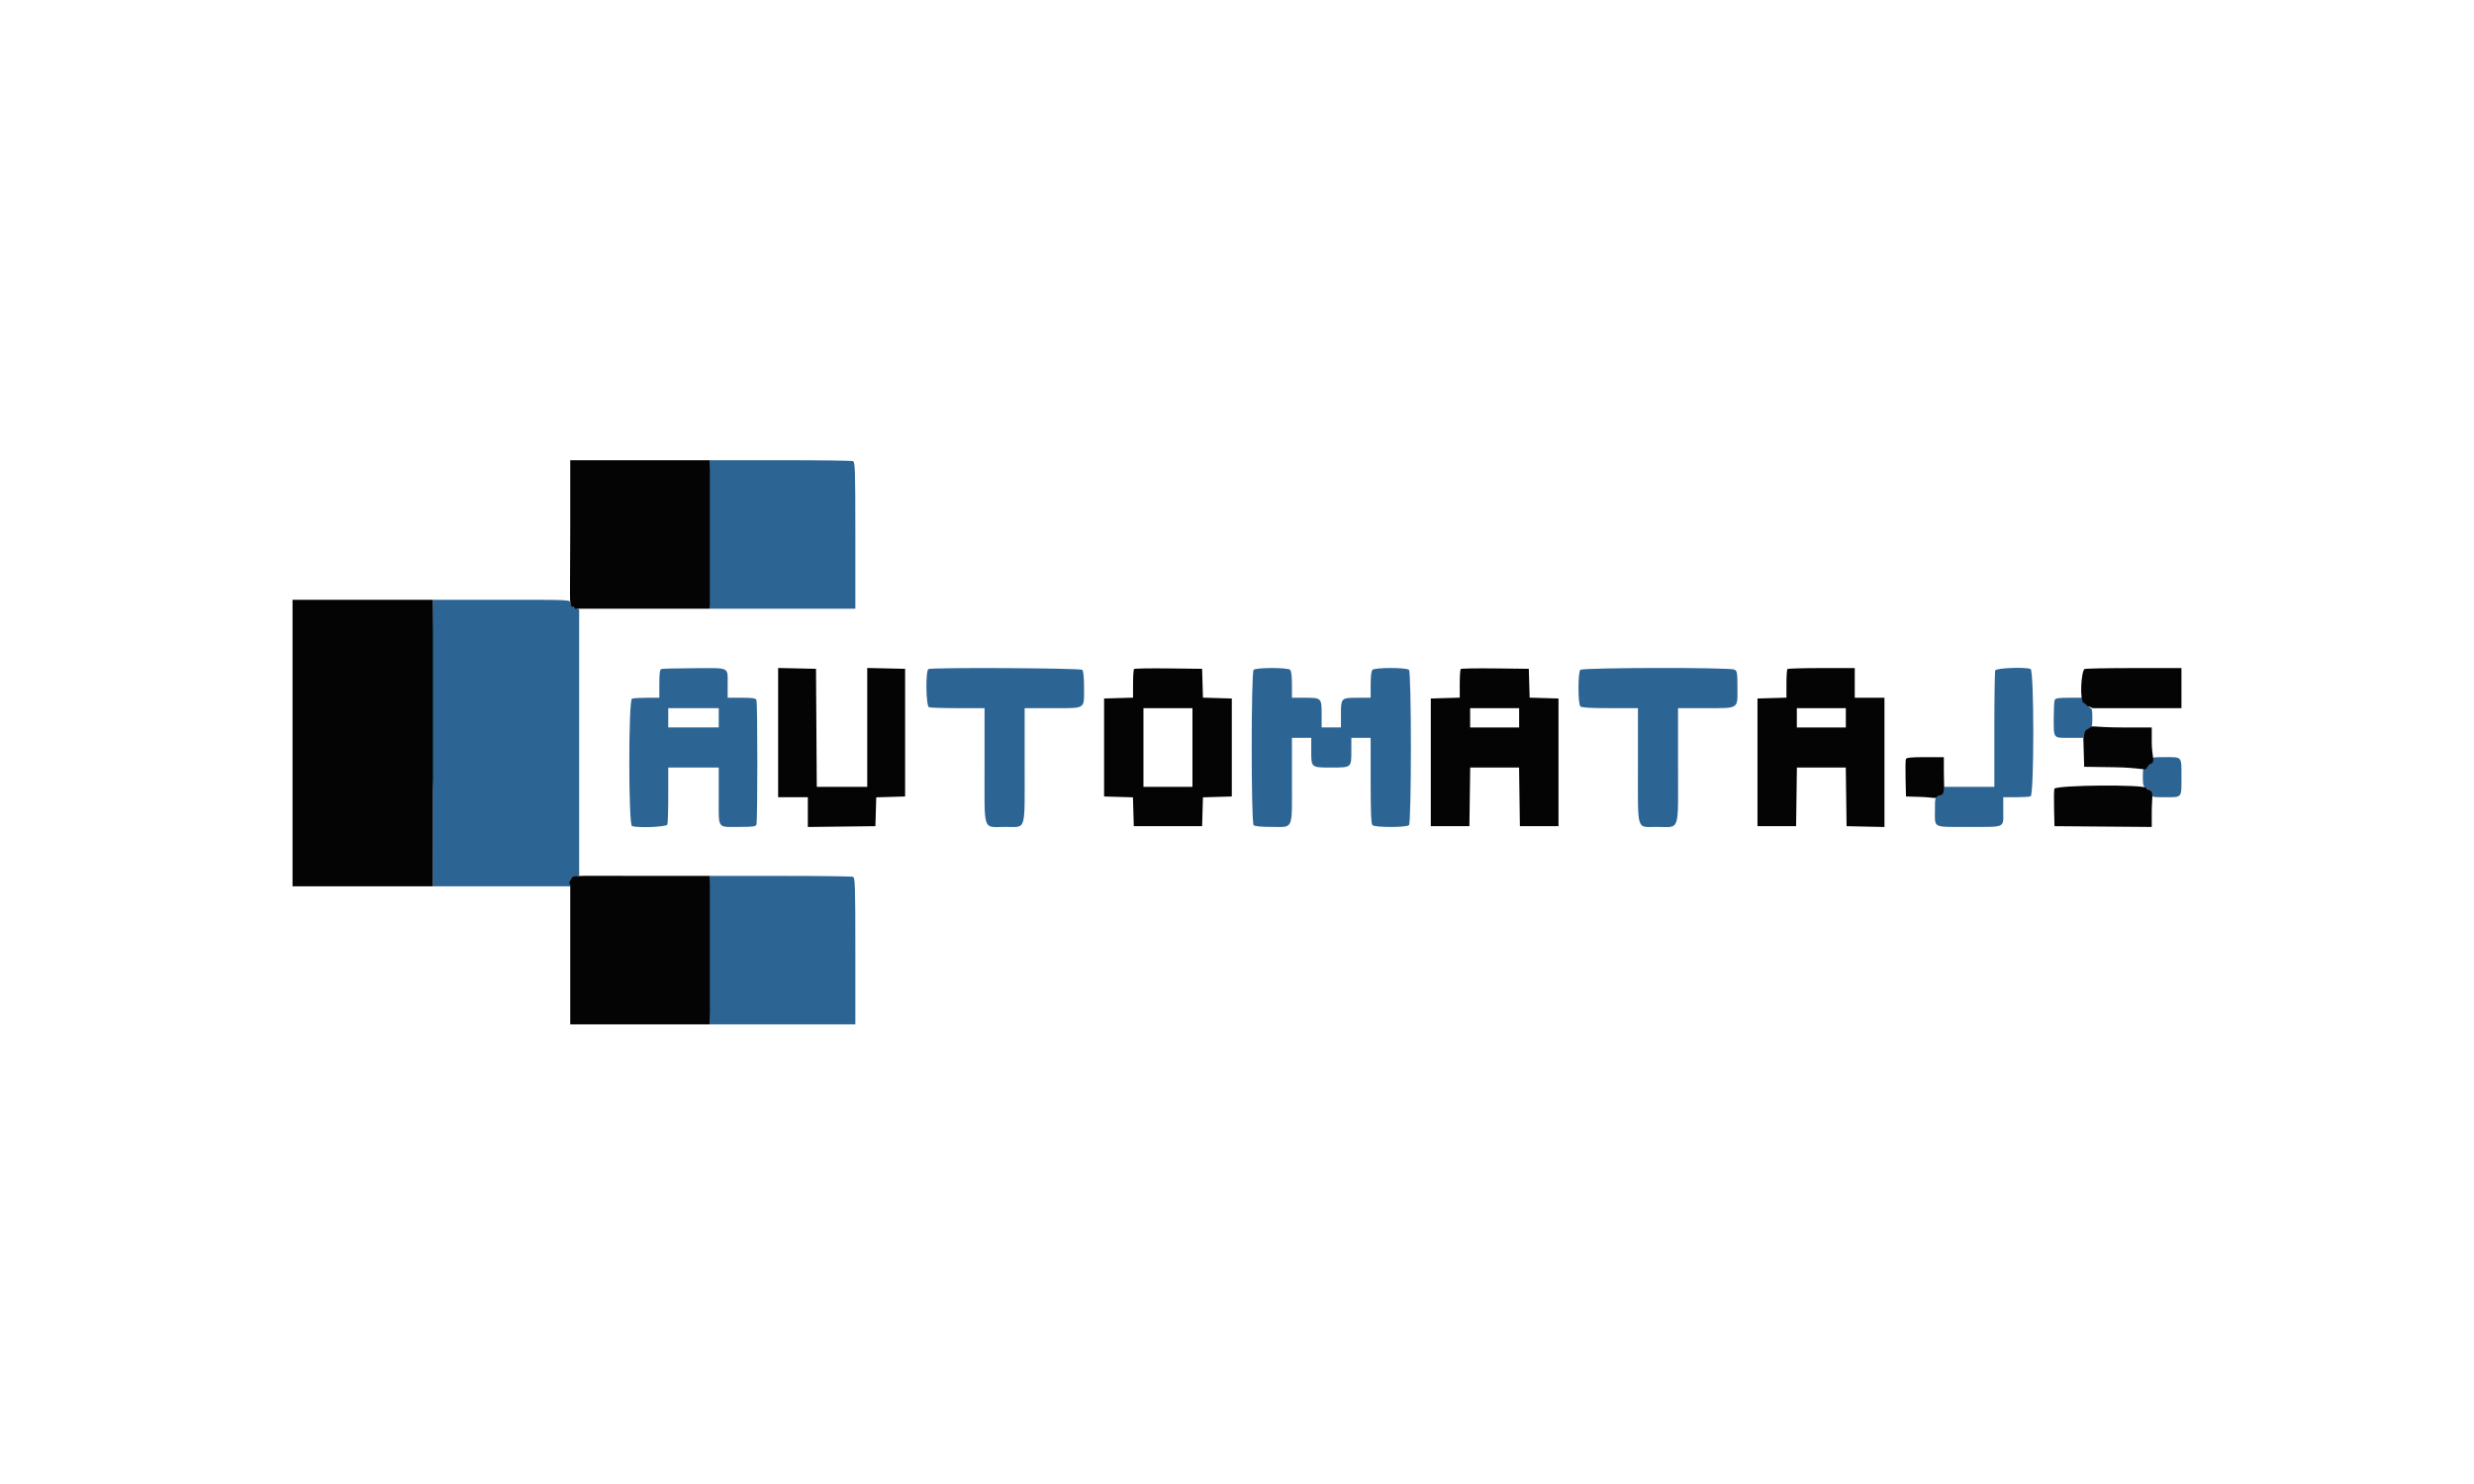
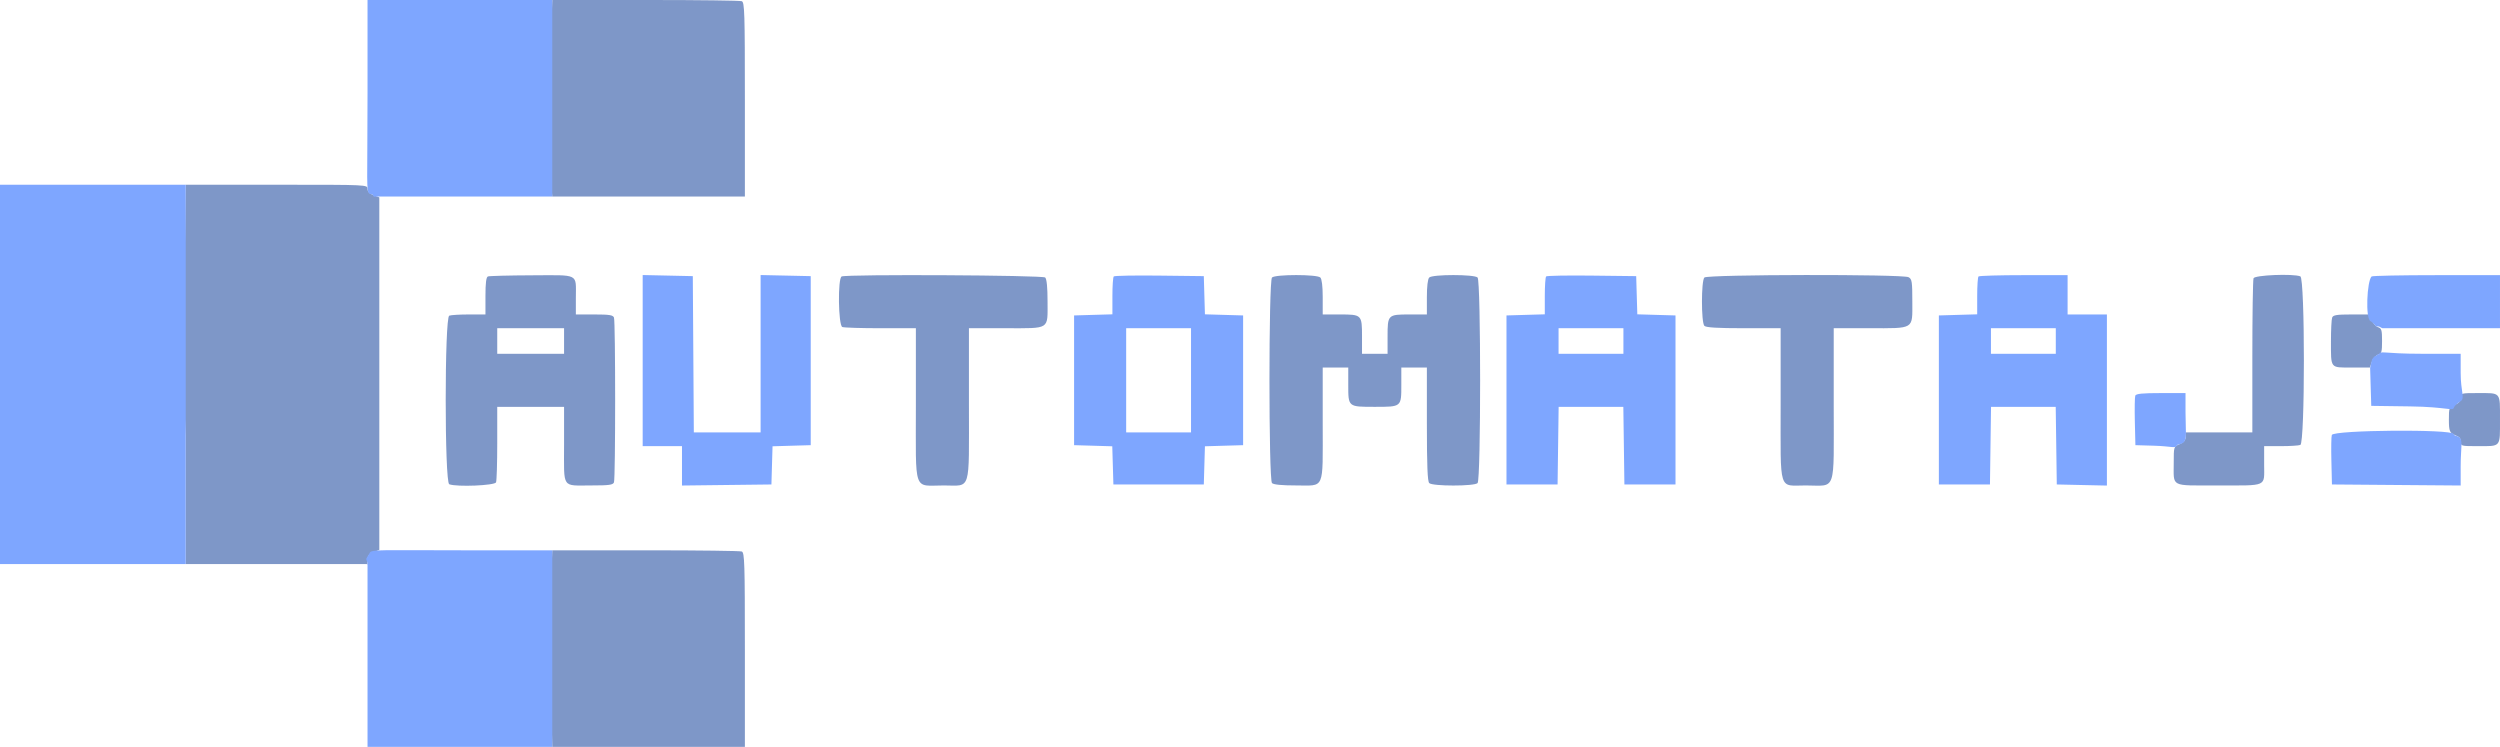
- <svg xmlns="http://www.w3.org/2000/svg" id="svg" version="1.1" width="400" height="240" viewBox="0, 0, 400,240">
+ <svg xmlns="http://www.w3.org/2000/svg" id="svg" version="1.1" width="305.404" height="91.236" viewBox="0 0 305.404 91.236">
  <defs id="defs1244" />
-   <g id="svgg">
-     <path id="path0" d="M 113.956,88.231 114.766,98.439 h 12.305 11.224 V 86.58 c 0,-10.592 -0.04,-11.874 -0.379,-12.004 -0.209,-0.081 -5.26,-0.146 -11.225,-0.146 h -11.925 l -0.364,11.336 M 69.976,127.601 69.988,143.337 h 11.645 10.564 v -0.571 c 0,-0.408 0.205,-0.656 0.72,-0.869 l 0.72,-0.299 V 120.072 98.545 l -0.72,-0.272 c -0.483,-0.183 -0.72,-0.437 -0.72,-0.773 0,-0.501 -0.014,-0.501 -10.564,-0.501 H 69.988 l -0.294,23.451 M 106.903,108.202 c -0.211,0.085 -0.3,0.798 -0.3,2.382 v 2.261 h -2.022 c -1.111,0 -2.192,0.066 -2.4,0.146 -0.579,0.222 -0.579,20.375 0,20.597 0.907,0.348 5.566,0.157 5.716,-0.234 0.081,-0.209 0.146,-2.37 0.146,-4.802 v -4.422 h 4.082 4.081 v 4.656 c 0,5.442 -0.335,4.947 3.356,4.947 2.145,0 2.621,-0.065 2.741,-0.379 0.191,-0.496 0.191,-19.633 0,-20.129 -0.118,-0.309 -0.566,-0.38 -2.401,-0.38 h -2.255 v -2.021 c 0,-3.04 0.498,-2.784 -5.368,-2.762 -2.792,0.011 -5.211,0.074 -5.376,0.14 m 43.217,0 c -0.494,0.199 -0.419,5.987 0.08,6.178 0.209,0.08 2.315,0.146 4.682,0.146 h 4.302 v 9.355 c 0,10.939 -0.377,9.852 3.417,9.852 3.37,0 3.065,0.982 3.065,-9.891 v -9.316 h 4.514 c 5.444,0 5.09,0.225 5.09,-3.241 0,-1.753 -0.099,-2.764 -0.288,-2.954 -0.289,-0.289 -24.159,-0.413 -24.862,-0.129 m 52.569,0.129 c -0.415,0.416 -0.415,24.699 0,25.114 0.19,0.19 1.201,0.288 2.953,0.288 3.538,0 3.242,0.685 3.242,-7.491 v -6.914 h 1.56 1.561 v 2.113 c 0,2.717 -0.035,2.689 3.241,2.689 3.276,0 3.241,0.028 3.241,-2.689 v -2.113 h 1.561 1.561 v 6.914 c 0,5.059 0.077,6.993 0.288,7.203 0.396,0.397 5.51,0.397 5.906,0 0.415,-0.415 0.415,-24.698 0,-25.114 -0.396,-0.396 -5.51,-0.396 -5.906,0 -0.181,0.181 -0.288,1.078 -0.288,2.401 v 2.113 h -2.113 c -2.656,0 -2.689,0.034 -2.689,2.689 v 2.113 h -1.561 -1.561 v -2.113 c 0,-2.655 -0.033,-2.689 -2.689,-2.689 h -2.112 v -2.113 c 0,-1.323 -0.108,-2.22 -0.289,-2.401 -0.396,-0.396 -5.51,-0.396 -5.906,0 m 52.821,0 c -0.396,0.397 -0.396,5.51 0,5.907 0.204,0.203 1.612,0.288 4.802,0.288 h 4.514 v 9.316 c 0,10.873 -0.304,9.891 3.065,9.891 3.794,0 3.418,1.087 3.418,-9.852 v -9.355 h 4.337 c 5.586,0 5.266,0.197 5.266,-3.241 0,-2.468 -0.046,-2.77 -0.464,-2.993 -0.706,-0.378 -24.558,-0.34 -24.938,0.039 m 67.085,0.092 c -0.08,0.209 -0.146,4.531 -0.146,9.604 v 9.224 h -4.082 -4.081 v 0.571 c 0,0.408 -0.206,0.656 -0.721,0.869 -0.718,0.298 -0.72,0.304 -0.72,2.291 0,3.002 -0.481,2.751 5.288,2.751 6.264,0 5.757,0.225 5.757,-2.546 v -2.255 h 2.021 c 1.111,0 2.192,-0.066 2.401,-0.146 0.578,-0.222 0.578,-20.375 0,-20.597 -0.907,-0.348 -5.567,-0.157 -5.717,0.234 m 9.604,4.802 c -0.081,0.209 -0.146,1.496 -0.146,2.861 0,3.412 -0.133,3.242 2.523,3.242 h 2.232 l 0.243,-0.698 c 0.134,-0.384 0.468,-0.769 0.744,-0.856 0.438,-0.14 0.5,-0.349 0.5,-1.688 0,-1.338 -0.062,-1.548 -0.5,-1.687 -0.276,-0.087 -0.61,-0.473 -0.744,-0.856 l -0.243,-0.698 h -2.232 c -1.814,0 -2.259,0.071 -2.377,0.38 m -215.993,2.861 v 1.561 h -4.081 -4.082 v -1.561 -1.56 h 4.082 4.081 v 1.56 m 231.693,6.934 c 0,0.408 -0.205,0.656 -0.72,0.87 -0.692,0.286 -0.72,0.357 -0.72,1.8 0,1.443 0.103,1.624 0.795,1.911 0.515,0.213 0.645,0.351 0.645,0.759 0,0.557 0.053,0.572 2.021,0.572 2.952,0 2.781,0.199 2.781,-3.242 0,-3.44 0.171,-3.241 -2.781,-3.241 -1.968,0 -2.021,0.015 -2.021,0.571 m -233.286,35.854 0.153,6.792 h 12.305 11.224 v -11.859 c 0,-10.592 -0.04,-11.874 -0.379,-12.005 -0.209,-0.08 -5.26,-0.145 -11.225,-0.145 h -11.925 l -0.435,12.11" stroke="none" fill="#2c6494" fill-rule="evenodd" />
-     <path id="path1" d="m 92.197,85.698 c 0,11.162 -0.203,12.254 0.286,12.409 0.271,0.086 0.362,0.029 0.483,0.348 L 93.626,98.439 h 10.57 10.57 V 86.435 74.43 H 103.481 92.197 v 11.268 m -44.898,34.47 v 23.169 H 58.643 69.988 V 120.168 96.999 H 58.643 47.299 v 23.169 m 78.511,-1.688 v 10.452 h 2.401 2.401 v 2.405 2.406 l 5.462,-0.065 5.463,-0.065 0.068,-2.332 0.069,-2.332 2.332,-0.069 2.333,-0.068 v -10.325 -10.324 l -3.062,-0.067 -3.061,-0.067 v 9.611 9.611 h -4.079 -4.079 l -0.062,-9.544 -0.063,-9.544 -3.061,-0.067 -3.062,-0.067 v 10.451 m 57.548,-10.281 c -0.091,0.09 -0.165,1.169 -0.165,2.397 v 2.232 l -2.341,0.068 -2.341,0.069 v 7.923 7.924 l 2.333,0.068 2.332,0.069 0.069,2.332 0.068,2.332 h 5.523 5.522 l 0.068,-2.332 0.069,-2.332 2.332,-0.069 2.333,-0.068 v -7.924 -7.923 l -2.333,-0.068 -2.332,-0.069 -0.069,-2.332 -0.068,-2.333 -5.418,-0.064 c -2.98,-0.036 -5.492,0.009 -5.582,0.1 m 52.821,0 c -0.091,0.09 -0.165,1.169 -0.165,2.397 v 2.232 l -2.341,0.068 -2.34,0.069 v 10.324 10.324 h 3.121 3.121 l 0.065,-4.741 0.065,-4.742 h 3.952 3.951 l 0.065,4.742 0.065,4.741 h 3.122 3.121 v -10.324 -10.324 l -2.333,-0.068 -2.332,-0.069 -0.069,-2.332 -0.068,-2.333 -5.418,-0.064 c -2.98,-0.036 -5.492,0.009 -5.582,0.1 m 52.817,0.004 c -0.088,0.088 -0.16,1.165 -0.16,2.393 v 2.232 l -2.341,0.068 -2.341,0.069 v 10.324 10.324 h 3.121 3.121 l 0.065,-4.741 0.065,-4.742 h 3.952 3.951 l 0.065,4.742 0.065,4.741 3.062,0.068 3.061,0.067 v -10.452 -10.451 h -2.401 -2.401 v -2.401 -2.401 h -5.362 c -2.949,0 -5.434,0.072 -5.522,0.16 m 48.019,0 c -0.562,0.562 -0.778,5.156 -0.128,5.466 0.21,0.1 0.367,0.293 0.471,0.405 0.081,0.087 0.131,0.084 0.15,0.217 l 0.401,0.02 0.42,0.216 h 7.186 7.186 v -3.241 -3.242 h -7.763 c -4.27,0 -7.835,0.072 -7.923,0.16 m -144.218,12.685 v 6.363 h -3.961 -3.962 v -6.363 -6.362 h 3.962 3.961 v 6.362 m 52.821,-4.802 v 1.561 h -3.961 -3.962 v -1.561 -1.56 h 3.962 3.961 v 1.56 m 52.821,0 v 1.561 h -3.961 -3.962 v -1.561 -1.56 h 3.962 3.961 v 1.56 m 39.295,1.6 c -0.031,0.216 -0.293,0.226 -0.425,0.329 -0.055,0.043 -0.121,0.231 -0.232,0.285 l -0.239,1.062 0.068,2.324 0.069,2.324 4.724,0.065 c 4.578,0.063 5.229,0.619 5.38,0.142 0.086,-0.27 0.5,-0.569 0.82,-0.779 0.551,-0.361 0,-1.171 0,-3.418 v -2.373 h -4.785 c -4.774,0 -5.11,-0.441 -5.187,0.096 M 308.148,122.763 c -0.067,0.173 -0.09,1.604 -0.053,3.181 l 0.068,2.868 2.322,0.068 c 2.166,0.064 2.615,0.39 2.762,-0.072 0.031,-0.098 0.006,-0.028 0.098,-0.029 0.041,-3.8e-4 0.104,-0.074 0.204,-0.081 0.12,-0.009 0.267,-0.071 0.421,-0.171 0.551,-0.361 0.316,-1.458 0.316,-3.705 v -2.373 h -3.009 c -2.257,0 -3.039,0.078 -3.129,0.314 m 24.009,4.802 c -0.066,0.173 -0.09,1.604 -0.052,3.181 l 0.068,2.867 7.863,0.064 7.863,0.063 v -2.377 c 0,-2.25 0.329,-3.186 -0.222,-3.548 -0.32,-0.209 -0.547,-0.1 -0.632,-0.368 -0.195,-0.614 -14.655,-0.49 -14.889,0.119 M 92.059,142.652 c -0.085,0.268 0.352,0.596 0.032,0.806 L 92.197,143.393 v 11.136 11.137 h 11.284 11.285 v -12.005 -12.004 h -10.548 c -10.384,0 -11.612,-0.145 -11.764,0.334" stroke="none" fill="#040404" fill-rule="evenodd" />
+   <g id="svgg" transform="translate(-47.299,-74.43)">
+     <path id="path0" d="M 113.956,88.231 114.766,98.439 h 12.305 11.224 V 86.58 c 0,-10.592 -0.04,-11.874 -0.379,-12.004 -0.209,-0.081 -5.26,-0.146 -11.225,-0.146 h -11.925 l -0.364,11.336 M 69.976,127.601 69.988,143.337 h 11.645 10.564 v -0.571 c 0,-0.408 0.205,-0.656 0.72,-0.869 l 0.72,-0.299 V 120.072 98.545 l -0.72,-0.272 c -0.483,-0.183 -0.72,-0.437 -0.72,-0.773 0,-0.501 -0.014,-0.501 -10.564,-0.501 H 69.988 l -0.294,23.451 M 106.903,108.202 c -0.211,0.085 -0.3,0.798 -0.3,2.382 v 2.261 h -2.022 c -1.111,0 -2.192,0.066 -2.4,0.146 -0.579,0.222 -0.579,20.375 0,20.597 0.907,0.348 5.566,0.157 5.716,-0.234 0.081,-0.209 0.146,-2.37 0.146,-4.802 v -4.422 h 4.082 4.081 v 4.656 c 0,5.442 -0.335,4.947 3.356,4.947 2.145,0 2.621,-0.065 2.741,-0.379 0.191,-0.496 0.191,-19.633 0,-20.129 -0.118,-0.309 -0.566,-0.38 -2.401,-0.38 h -2.255 v -2.021 c 0,-3.04 0.498,-2.784 -5.368,-2.762 -2.792,0.011 -5.211,0.074 -5.376,0.14 m 43.217,0 c -0.494,0.199 -0.419,5.987 0.08,6.178 0.209,0.08 2.315,0.146 4.682,0.146 h 4.302 v 9.355 c 0,10.939 -0.377,9.852 3.417,9.852 3.37,0 3.065,0.982 3.065,-9.891 v -9.316 h 4.514 c 5.444,0 5.09,0.225 5.09,-3.241 0,-1.753 -0.099,-2.764 -0.288,-2.954 -0.289,-0.289 -24.159,-0.413 -24.862,-0.129 m 52.569,0.129 c -0.415,0.416 -0.415,24.699 0,25.114 0.19,0.19 1.201,0.288 2.953,0.288 3.538,0 3.242,0.685 3.242,-7.491 v -6.914 h 1.56 1.561 v 2.113 c 0,2.717 -0.035,2.689 3.241,2.689 3.276,0 3.241,0.028 3.241,-2.689 v -2.113 h 1.561 1.561 v 6.914 c 0,5.059 0.077,6.993 0.288,7.203 0.396,0.397 5.51,0.397 5.906,0 0.415,-0.415 0.415,-24.698 0,-25.114 -0.396,-0.396 -5.51,-0.396 -5.906,0 -0.181,0.181 -0.288,1.078 -0.288,2.401 v 2.113 h -2.113 c -2.656,0 -2.689,0.034 -2.689,2.689 v 2.113 h -1.561 -1.561 v -2.113 c 0,-2.655 -0.033,-2.689 -2.689,-2.689 h -2.112 v -2.113 c 0,-1.323 -0.108,-2.22 -0.289,-2.401 -0.396,-0.396 -5.51,-0.396 -5.906,0 m 52.821,0 c -0.396,0.397 -0.396,5.51 0,5.907 0.204,0.203 1.612,0.288 4.802,0.288 h 4.514 v 9.316 c 0,10.873 -0.304,9.891 3.065,9.891 3.794,0 3.418,1.087 3.418,-9.852 v -9.355 h 4.337 c 5.586,0 5.266,0.197 5.266,-3.241 0,-2.468 -0.046,-2.77 -0.464,-2.993 -0.706,-0.378 -24.558,-0.34 -24.938,0.039 m 67.085,0.092 c -0.08,0.209 -0.146,4.531 -0.146,9.604 v 9.224 h -4.082 -4.081 v 0.571 c 0,0.408 -0.206,0.656 -0.721,0.869 -0.718,0.298 -0.72,0.304 -0.72,2.291 0,3.002 -0.481,2.751 5.288,2.751 6.264,0 5.757,0.225 5.757,-2.546 v -2.255 h 2.021 c 1.111,0 2.192,-0.066 2.401,-0.146 0.578,-0.222 0.578,-20.375 0,-20.597 -0.907,-0.348 -5.567,-0.157 -5.717,0.234 m 9.604,4.802 c -0.081,0.209 -0.146,1.496 -0.146,2.861 0,3.412 -0.133,3.242 2.523,3.242 h 2.232 l 0.243,-0.698 c 0.134,-0.384 0.468,-0.769 0.744,-0.856 0.438,-0.14 0.5,-0.349 0.5,-1.688 0,-1.338 -0.062,-1.548 -0.5,-1.687 -0.276,-0.087 -0.61,-0.473 -0.744,-0.856 l -0.243,-0.698 h -2.232 c -1.814,0 -2.259,0.071 -2.377,0.38 m -215.993,2.861 v 1.561 h -4.081 -4.082 v -1.561 -1.56 h 4.082 4.081 v 1.56 m 231.693,6.934 c 0,0.408 -0.205,0.656 -0.72,0.87 -0.692,0.286 -0.72,0.357 -0.72,1.8 0,1.443 0.103,1.624 0.795,1.911 0.515,0.213 0.645,0.351 0.645,0.759 0,0.557 0.053,0.572 2.021,0.572 2.952,0 2.781,0.199 2.781,-3.242 0,-3.44 0.171,-3.241 -2.781,-3.241 -1.968,0 -2.021,0.015 -2.021,0.571 m -233.286,35.854 0.153,6.792 h 12.305 11.224 v -11.859 c 0,-10.592 -0.04,-11.874 -0.379,-12.005 -0.209,-0.08 -5.26,-0.145 -11.225,-0.145 h -11.925 l -0.435,12.11" stroke="none" fill="#2952a3" fill-rule="evenodd" fill-opacity="0.6" />
+     <path id="path1" d="m 92.197,85.698 c 0,11.162 -0.203,12.254 0.286,12.409 0.271,0.086 0.362,0.029 0.483,0.348 L 93.626,98.439 h 10.57 10.57 V 86.435 74.43 H 103.481 92.197 v 11.268 m -44.898,34.47 v 23.169 H 58.643 69.988 V 120.168 96.999 H 58.643 47.299 v 23.169 m 78.511,-1.688 v 10.452 h 2.401 2.401 v 2.405 2.406 l 5.462,-0.065 5.463,-0.065 0.068,-2.332 0.069,-2.332 2.332,-0.069 2.333,-0.068 v -10.325 -10.324 l -3.062,-0.067 -3.061,-0.067 v 9.611 9.611 h -4.079 -4.079 l -0.062,-9.544 -0.063,-9.544 -3.061,-0.067 -3.062,-0.067 v 10.451 m 57.548,-10.281 c -0.091,0.09 -0.165,1.169 -0.165,2.397 v 2.232 l -2.341,0.068 -2.341,0.069 v 7.923 7.924 l 2.333,0.068 2.332,0.069 0.069,2.332 0.068,2.332 h 5.523 5.522 l 0.068,-2.332 0.069,-2.332 2.332,-0.069 2.333,-0.068 v -7.924 -7.923 l -2.333,-0.068 -2.332,-0.069 -0.069,-2.332 -0.068,-2.333 -5.418,-0.064 c -2.98,-0.036 -5.492,0.009 -5.582,0.1 m 52.821,0 c -0.091,0.09 -0.165,1.169 -0.165,2.397 v 2.232 l -2.341,0.068 -2.34,0.069 v 10.324 10.324 h 3.121 3.121 l 0.065,-4.741 0.065,-4.742 h 3.952 3.951 l 0.065,4.742 0.065,4.741 h 3.122 3.121 v -10.324 -10.324 l -2.333,-0.068 -2.332,-0.069 -0.069,-2.332 -0.068,-2.333 -5.418,-0.064 c -2.98,-0.036 -5.492,0.009 -5.582,0.1 m 52.817,0.004 c -0.088,0.088 -0.16,1.165 -0.16,2.393 v 2.232 l -2.341,0.068 -2.341,0.069 v 10.324 10.324 h 3.121 3.121 l 0.065,-4.741 0.065,-4.742 h 3.952 3.951 l 0.065,4.742 0.065,4.741 3.062,0.068 3.061,0.067 v -10.452 -10.451 h -2.401 -2.401 v -2.401 -2.401 h -5.362 c -2.949,0 -5.434,0.072 -5.522,0.16 m 48.019,0 c -0.562,0.562 -0.778,5.156 -0.128,5.466 0.21,0.1 0.367,0.293 0.471,0.405 0.081,0.087 0.131,0.084 0.15,0.217 l 0.401,0.02 0.42,0.216 h 7.186 7.186 v -3.241 -3.242 h -7.763 c -4.27,0 -7.835,0.072 -7.923,0.16 m -144.218,12.685 v 6.363 h -3.961 -3.962 v -6.363 -6.362 h 3.962 3.961 v 6.362 m 52.821,-4.802 v 1.561 h -3.961 -3.962 v -1.561 -1.56 h 3.962 3.961 v 1.56 m 52.821,0 v 1.561 h -3.961 -3.962 v -1.561 -1.56 h 3.962 3.961 v 1.56 m 39.295,1.6 c -0.031,0.216 -0.293,0.226 -0.425,0.329 -0.055,0.043 -0.121,0.231 -0.232,0.285 l -0.239,1.062 0.068,2.324 0.069,2.324 4.724,0.065 c 4.578,0.063 5.229,0.619 5.38,0.142 0.086,-0.27 0.5,-0.569 0.82,-0.779 0.551,-0.361 0,-1.171 0,-3.418 v -2.373 h -4.785 c -4.774,0 -5.11,-0.441 -5.187,0.096 M 308.148,122.763 c -0.067,0.173 -0.09,1.604 -0.053,3.181 l 0.068,2.868 2.322,0.068 c 2.166,0.064 2.615,0.39 2.762,-0.072 0.031,-0.098 0.006,-0.028 0.098,-0.029 0.041,-3.8e-4 0.104,-0.074 0.204,-0.081 0.12,-0.009 0.267,-0.071 0.421,-0.171 0.551,-0.361 0.316,-1.458 0.316,-3.705 v -2.373 h -3.009 c -2.257,0 -3.039,0.078 -3.129,0.314 m 24.009,4.802 c -0.066,0.173 -0.09,1.604 -0.052,3.181 l 0.068,2.867 7.863,0.064 7.863,0.063 v -2.377 c 0,-2.25 0.329,-3.186 -0.222,-3.548 -0.32,-0.209 -0.547,-0.1 -0.632,-0.368 -0.195,-0.614 -14.655,-0.49 -14.889,0.119 M 92.059,142.652 c -0.085,0.268 0.352,0.596 0.032,0.806 L 92.197,143.393 v 11.136 11.137 h 11.284 11.285 v -12.005 -12.004 h -10.548 c -10.384,0 -11.612,-0.145 -11.764,0.334" stroke="none" fill="#7ea6ff" fill-rule="evenodd" />
  </g>
</svg>
